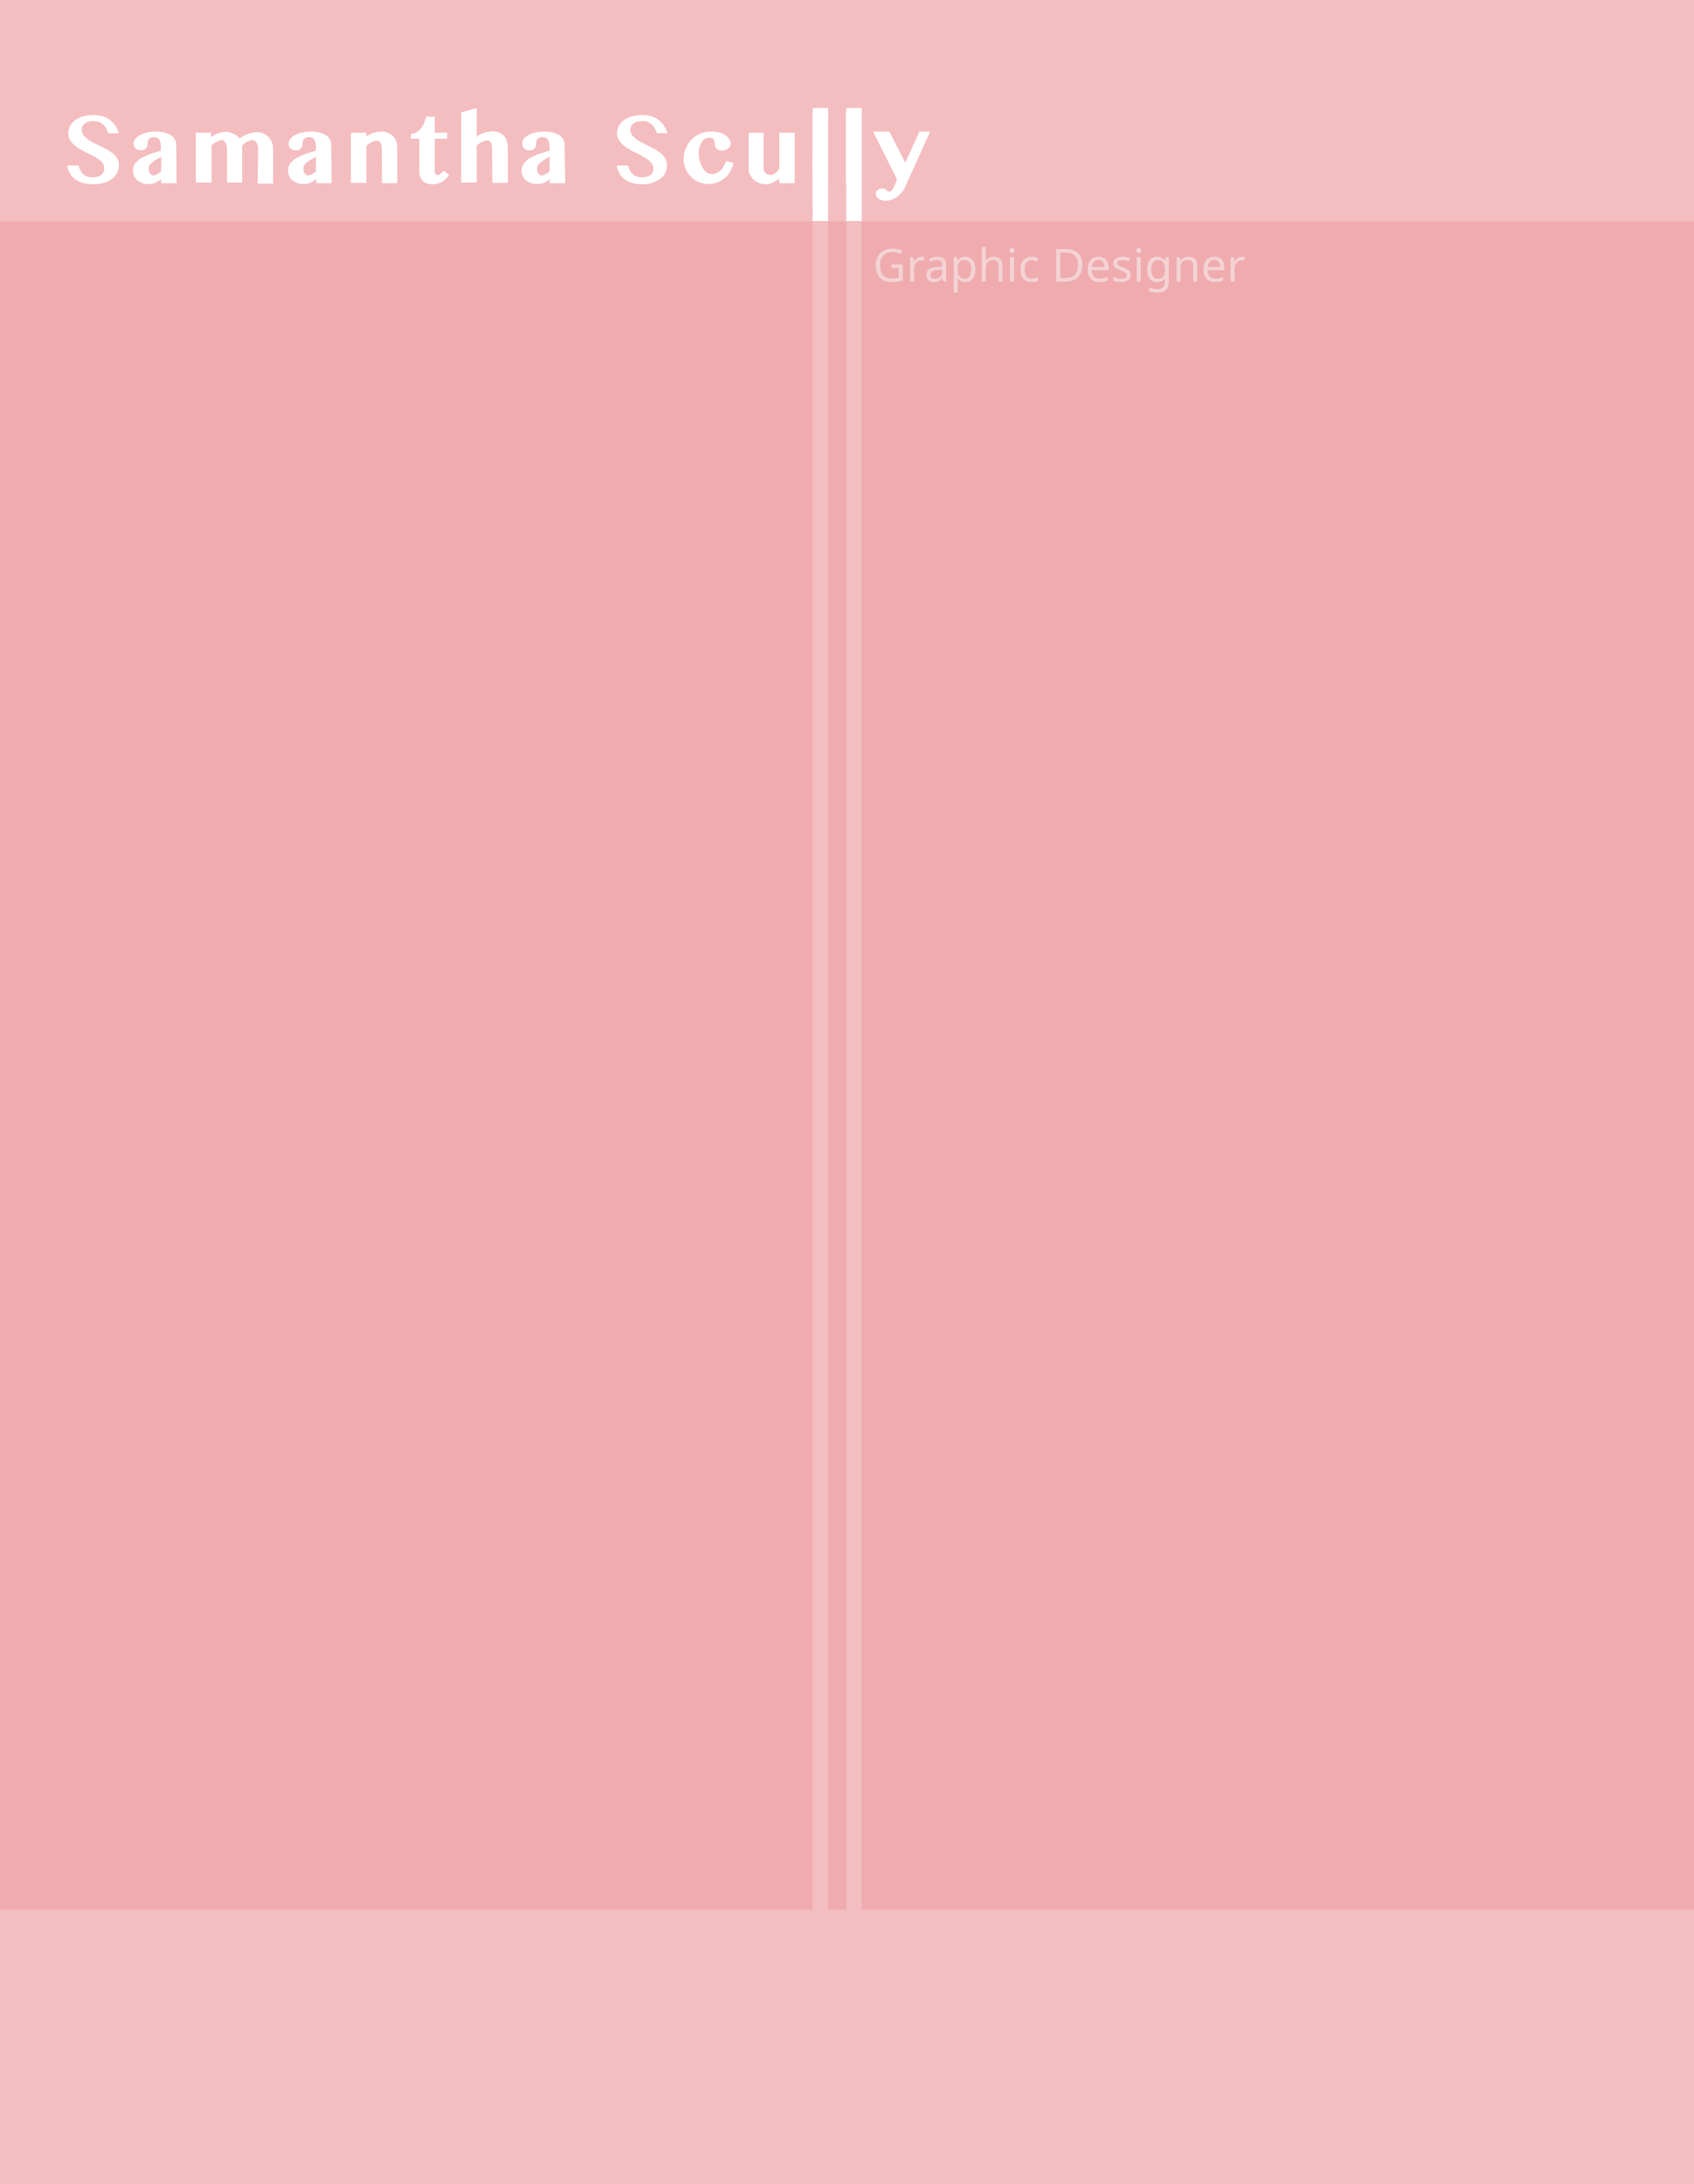
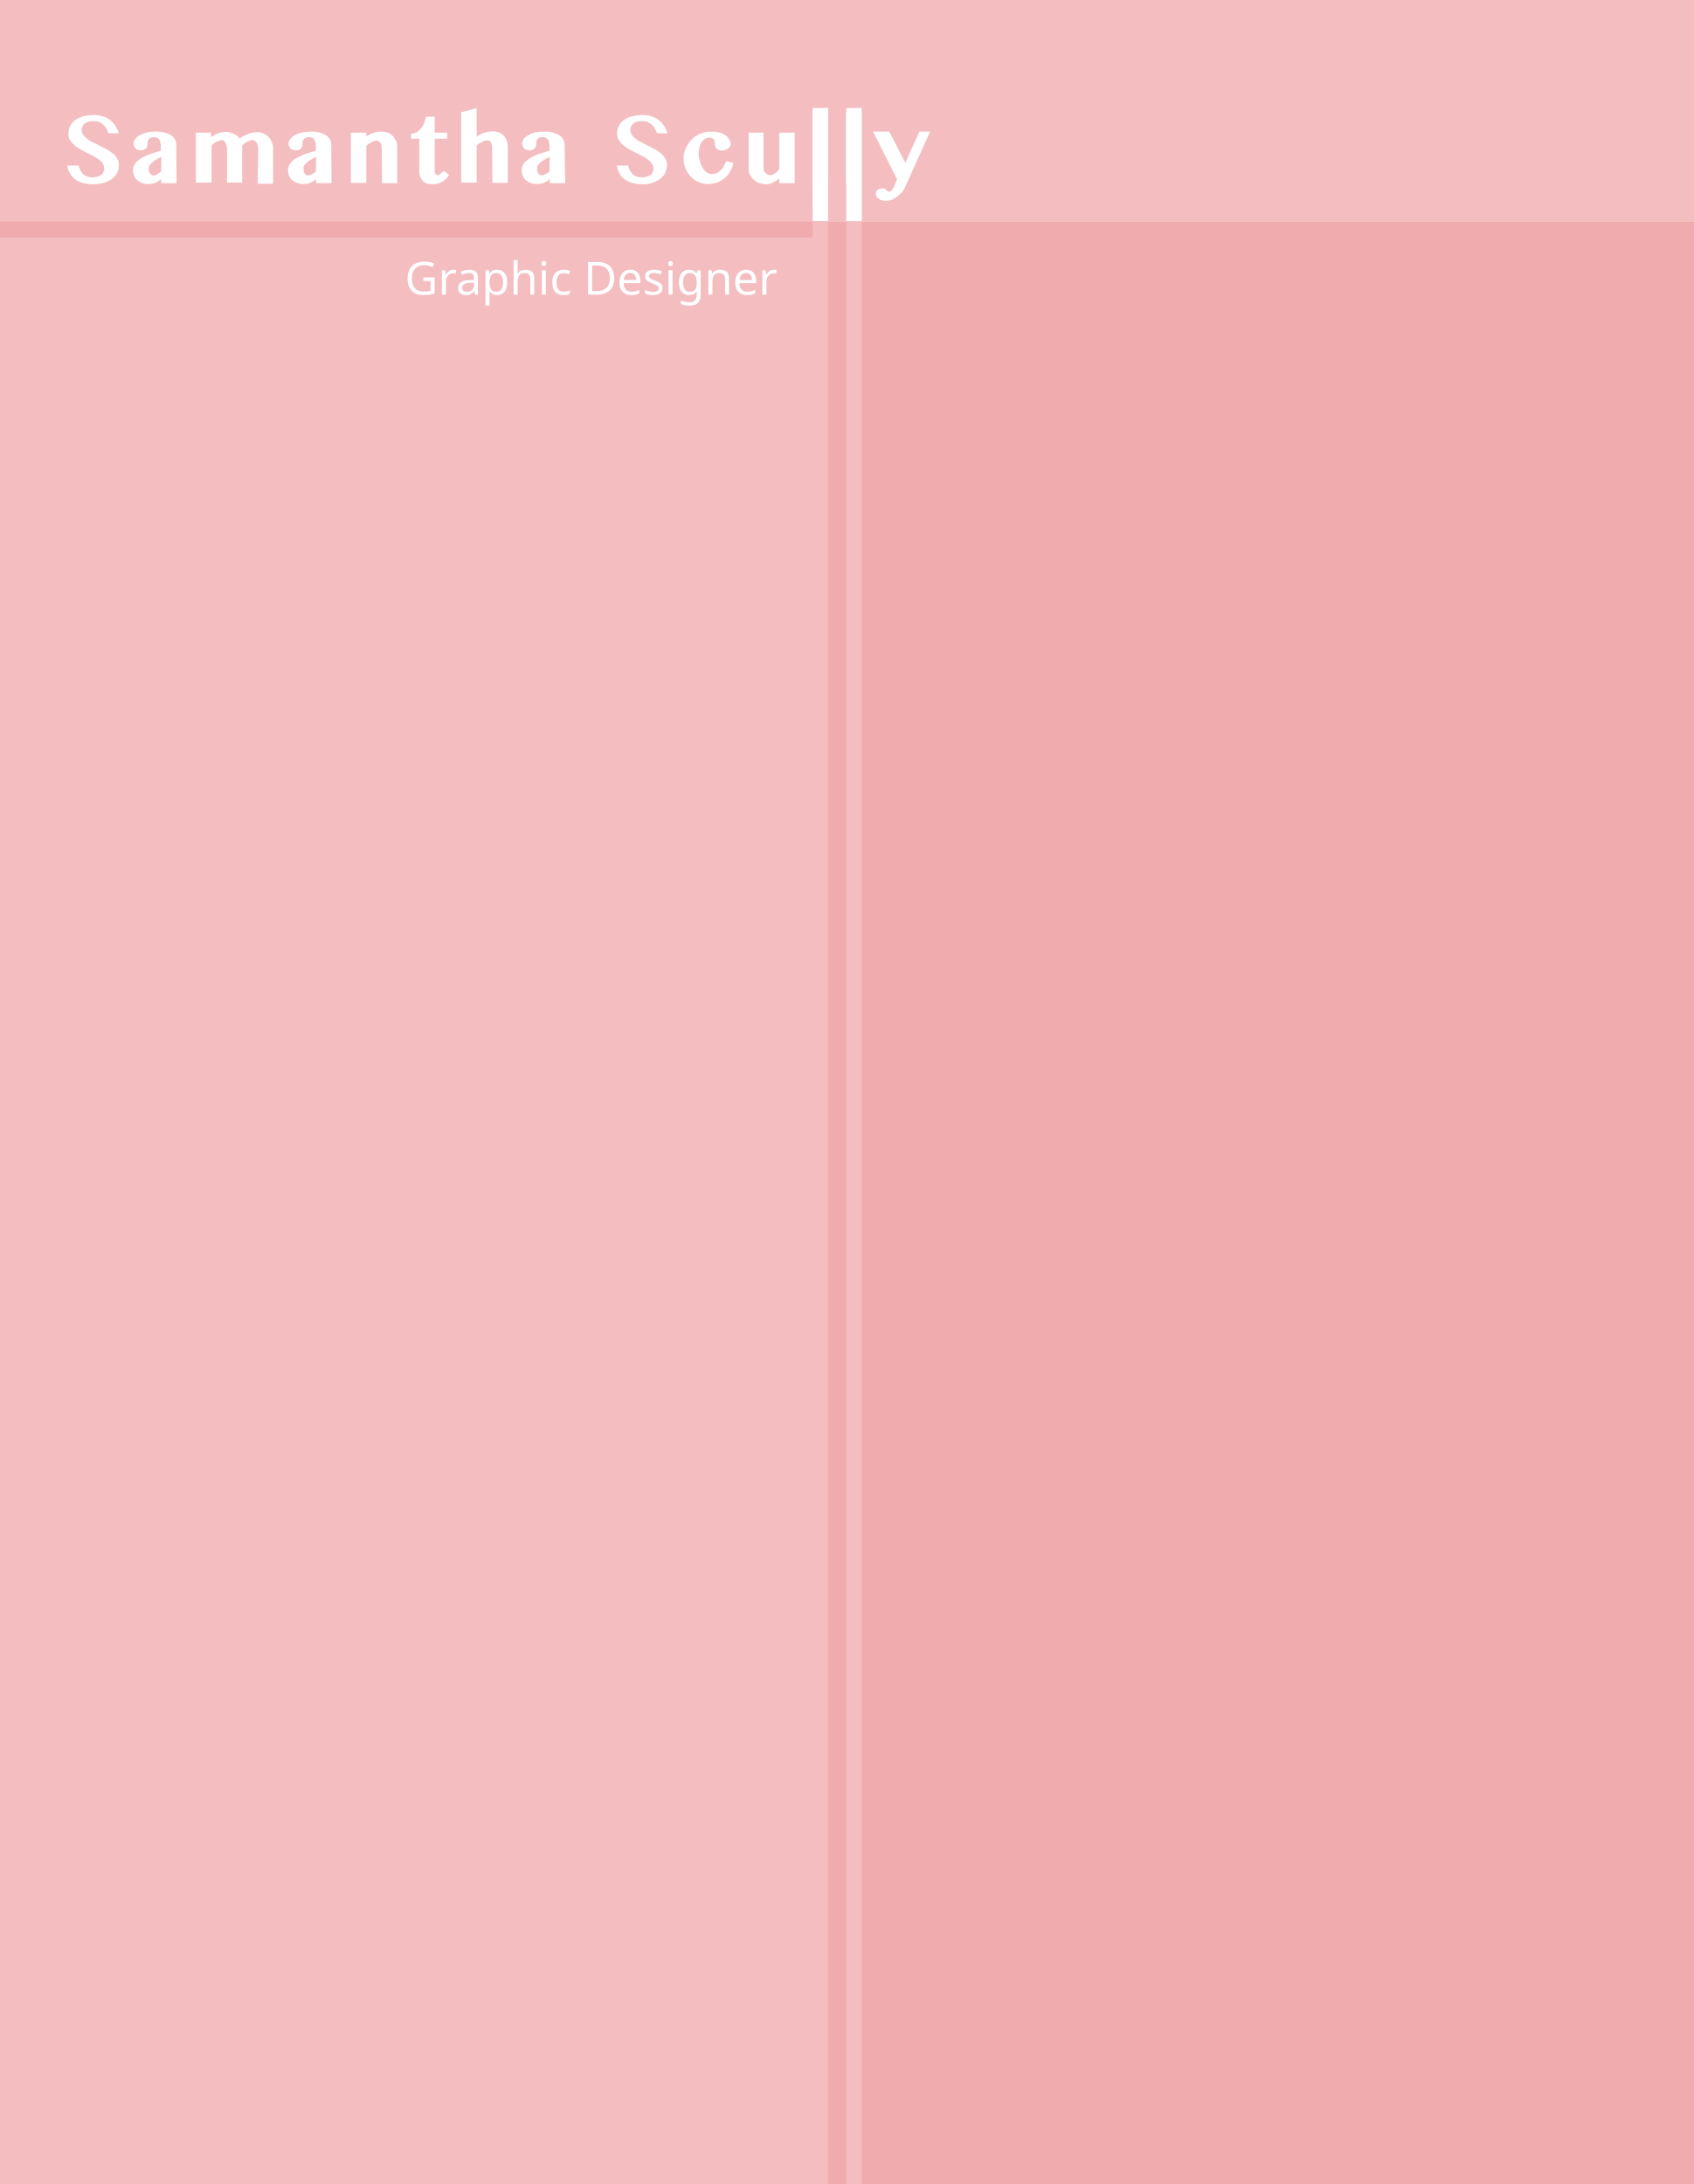
<svg xmlns="http://www.w3.org/2000/svg" version="1.1" id="Layer_1" x="0px" y="0px" viewBox="0 0 614.1 791.8" style="enable-background:new 0 0 614.1 791.8;" xml:space="preserve">
  <style type="text/css">
	.st0{fill:#F4BDC0;}
	.st1{fill:#FFFFFF;}
	.st2{font-family:'MyanmarMN-Bold';}
	.st3{font-size:13px;}
	.st4{fill:#EFABAE;}
- 	.st5{fill:#F4D3D5;}
- 	.st6{font-family:'LaoMN-Bold';}
- 	.st7{font-size:16.567px;}
+ 	.st5{font-family:'LaoMN-Bold';}
+ 	.st6{font-size:16.567px;}
</style>
-   <rect x="-3.8" class="st0" width="618" height="91.8" />
+   <rect x="-3.8" class="st0" width="618" height="80.3" />
  <g>
    <path class="st1" d="M33.7,66.8c-1.5,0-2.7-0.2-3.8-0.5c-1.1-0.3-2-0.8-2.8-1.4c-0.8-0.6-1.4-1.3-1.8-2.2c-0.5-0.8-0.8-1.7-0.9-2.7   h4.1c0.1,0.6,0.4,1.2,0.6,1.7c0.3,0.5,0.6,1,1,1.4c0.4,0.4,0.9,0.7,1.5,0.9c0.6,0.2,1.2,0.3,2,0.3c0.5,0,1-0.1,1.5-0.2   s0.9-0.3,1.3-0.5s0.7-0.5,1-1c0.2-0.4,0.4-0.9,0.4-1.4c0-0.7-0.2-1.4-0.5-1.9c-0.4-0.6-0.9-1.1-1.5-1.5s-1.3-0.9-2.1-1.3   s-1.6-0.8-2.4-1.2c-0.8-0.4-1.6-0.8-2.4-1.3s-1.5-0.9-2.1-1.5s-1.1-1.2-1.5-1.8c-0.4-0.7-0.5-1.5-0.5-2.3c0-1,0.2-1.9,0.6-2.7   c0.4-0.8,1-1.5,1.8-2.1s1.8-1.1,2.9-1.4c1.2-0.3,2.5-0.5,4-0.5c1.2,0,2.3,0.2,3.3,0.5s1.9,0.8,2.6,1.4s1.4,1.3,1.9,2.1   c0.5,0.8,0.9,1.7,1.2,2.6h-3.8c-0.2-0.6-0.5-1.1-0.8-1.7s-0.6-1-1.1-1.4c-0.4-0.4-0.9-0.7-1.5-1c-0.6-0.2-1.3-0.3-2.1-0.3   c-0.8,0-1.4,0.1-2,0.3c-0.5,0.2-1,0.5-1.3,0.8c-0.3,0.3-0.6,0.7-0.7,1s-0.2,0.8-0.2,1.1c0,0.7,0.2,1.2,0.6,1.8s0.9,1,1.5,1.5   s1.3,0.9,2.1,1.3s1.6,0.8,2.5,1.2s1.7,0.9,2.5,1.3c0.8,0.5,1.5,1,2.2,1.5s1.1,1.2,1.5,1.8c0.4,0.7,0.6,1.4,0.6,2.3   c0,1-0.2,1.9-0.6,2.8c-0.4,0.8-1,1.6-1.8,2.2c-0.8,0.6-1.8,1.1-3,1.5C36.6,66.6,35.3,66.8,33.7,66.8z" />
    <path class="st1" d="M64,66.4h-5.6v-1.5c-0.3,0.3-0.6,0.5-0.9,0.7c-0.3,0.2-0.6,0.4-1,0.6c-0.4,0.2-0.8,0.3-1.2,0.4   c-0.5,0.1-1,0.1-1.6,0.1c-0.8,0-1.6-0.1-2.3-0.4s-1.2-0.6-1.7-1s-0.8-0.9-1.1-1.5c-0.2-0.6-0.4-1.2-0.4-1.9c0-0.7,0.1-1.3,0.4-1.9   s0.6-1.1,1.1-1.5c0.5-0.5,1-0.9,1.6-1.2s1.3-0.7,2-1c0.7-0.3,1.5-0.6,2.2-0.8s1.5-0.5,2.2-0.7l0.6-0.1v-1.8c0-0.6-0.1-1.1-0.2-1.5   s-0.3-0.7-0.5-1s-0.5-0.4-0.8-0.5s-0.6-0.2-1-0.2c-0.4,0-0.8,0.1-1.1,0.2c-0.3,0.1-0.5,0.3-0.7,0.5c-0.2,0.2-0.3,0.4-0.4,0.7   c-0.1,0.3-0.1,0.5-0.1,0.8c0,0.3,0,0.7-0.1,1s-0.2,0.6-0.4,0.8s-0.4,0.4-0.8,0.6c-0.3,0.2-0.7,0.2-1.2,0.2c-0.4,0-0.7-0.1-1.1-0.2   c-0.3-0.1-0.6-0.3-0.8-0.5c-0.2-0.2-0.4-0.5-0.5-0.8s-0.2-0.6-0.2-0.9c0-0.6,0.2-1.2,0.7-1.8s1-1,1.8-1.4s1.6-0.7,2.5-0.9   s2-0.3,3-0.3c1.3,0,2.4,0.1,3.4,0.4s1.7,0.6,2.3,1c0.6,0.4,1.1,1,1.4,1.6c0.3,0.6,0.4,1.3,0.4,2.1L64,66.4L64,66.4z M58.5,56.9   c-0.5,0.2-1.1,0.5-1.6,0.8s-1,0.6-1.5,1s-0.8,0.7-1.1,1.1c-0.3,0.4-0.4,0.8-0.4,1.3c0,0.3,0,0.7,0.1,1s0.2,0.6,0.4,0.8   s0.3,0.4,0.5,0.5c0.2,0.1,0.4,0.2,0.6,0.2c0.4,0,0.9-0.1,1.4-0.4c0.5-0.3,1-0.6,1.5-1L58.5,56.9L58.5,56.9z" />
    <path class="st1" d="M93.6,53.9c0-0.4-0.1-0.8-0.2-1.2s-0.2-0.7-0.4-1s-0.4-0.5-0.6-0.7c-0.2-0.2-0.5-0.2-0.8-0.2   c-0.3,0-0.7,0-1,0.2s-0.7,0.2-1,0.4c-0.3,0.2-0.7,0.4-1,0.6s-0.6,0.5-0.8,0.8v13.4h-5.5V53.9c0-0.4-0.1-0.8-0.2-1.2s-0.2-0.7-0.4-1   c-0.2-0.3-0.4-0.5-0.6-0.7s-0.5-0.2-0.7-0.2c-0.3,0-0.6,0-0.9,0.2s-0.7,0.2-1,0.4c-0.3,0.2-0.7,0.4-1,0.6s-0.6,0.5-0.8,0.8v13.4H71   V48.1h5.5v1.6c0.9-0.6,1.8-1.1,2.7-1.4s1.8-0.5,2.7-0.5c0.5,0,1,0,1.4,0.2s1,0.3,1.4,0.5c0.4,0.2,0.9,0.4,1.2,0.7s0.7,0.6,1,1   c0.4-0.3,0.9-0.7,1.4-0.9s1-0.5,1.6-0.7s1.1-0.4,1.7-0.5c0.6-0.1,1.2-0.2,1.7-0.2c0.8,0,1.5,0.2,2.2,0.5s1.3,0.7,1.8,1.2   c0.5,0.5,0.9,1.1,1.2,1.8c0.3,0.7,0.5,1.5,0.5,2.3v12.9h-5.6L93.6,53.9L93.6,53.9z" />
    <path class="st1" d="M120.2,66.4h-5.6v-1.5c-0.3,0.3-0.6,0.5-0.9,0.7c-0.3,0.2-0.6,0.4-1,0.6c-0.4,0.2-0.8,0.3-1.2,0.4   c-0.5,0.1-1,0.1-1.6,0.1c-0.8,0-1.6-0.1-2.3-0.4s-1.2-0.6-1.7-1s-0.8-0.9-1.1-1.5c-0.2-0.6-0.4-1.2-0.4-1.9c0-0.7,0.1-1.3,0.4-1.9   c0.3-0.6,0.6-1.1,1.1-1.5c0.5-0.5,1-0.9,1.6-1.2s1.3-0.7,2-1c0.7-0.3,1.4-0.6,2.2-0.8s1.5-0.5,2.2-0.7l0.6-0.1v-1.8   c0-0.6-0.1-1.1-0.2-1.5s-0.3-0.7-0.5-1s-0.5-0.4-0.8-0.5c-0.3-0.1-0.6-0.2-1-0.2c-0.4,0-0.8,0.1-1.1,0.2c-0.3,0.1-0.5,0.3-0.7,0.5   c-0.2,0.2-0.3,0.4-0.4,0.7s-0.1,0.5-0.1,0.8c0,0.3,0,0.7-0.1,1s-0.2,0.6-0.4,0.8s-0.4,0.4-0.8,0.6c-0.3,0.2-0.7,0.2-1.2,0.2   c-0.4,0-0.7-0.1-1.1-0.2c-0.3-0.1-0.6-0.3-0.8-0.5c-0.2-0.2-0.4-0.5-0.5-0.8s-0.2-0.6-0.2-0.9c0-0.6,0.2-1.2,0.7-1.8s1-1,1.8-1.4   s1.6-0.7,2.5-0.9s2-0.3,3-0.3c1.3,0,2.4,0.1,3.4,0.4s1.7,0.6,2.3,1c0.6,0.4,1.1,1,1.4,1.6c0.3,0.6,0.4,1.3,0.4,2.1L120.2,66.4   L120.2,66.4z M114.6,56.9c-0.5,0.2-1.1,0.5-1.6,0.8s-1,0.6-1.5,1s-0.8,0.7-1.1,1.1c-0.3,0.4-0.4,0.8-0.4,1.3c0,0.3,0.1,0.7,0.1,1   s0.2,0.6,0.4,0.8c0.2,0.2,0.3,0.4,0.5,0.5c0.2,0.1,0.4,0.2,0.6,0.2c0.4,0,0.9-0.1,1.4-0.4s1-0.6,1.5-1L114.6,56.9L114.6,56.9z" />
    <path class="st1" d="M138.4,53.8c0-0.5-0.1-0.9-0.1-1.2c-0.1-0.4-0.2-0.7-0.4-0.9s-0.4-0.4-0.6-0.5s-0.4-0.2-0.7-0.2   s-0.5,0-0.8,0.1c-0.3,0.1-0.6,0.2-1,0.4s-0.7,0.4-1,0.6c-0.4,0.2-0.7,0.5-1,0.8v13.4h-5.6V48.1h5.6v1.4c0.9-0.6,1.8-1.1,2.8-1.4   c1-0.3,2-0.4,2.9-0.4c0.8,0,1.5,0.2,2.1,0.4c0.7,0.3,1.3,0.7,1.8,1.2c0.5,0.5,0.9,1.1,1.2,1.8c0.3,0.7,0.4,1.4,0.4,2.2v13.1h-5.5   L138.4,53.8L138.4,53.8z" />
    <path class="st1" d="M149,50.3v-1.8c0.7,0,1.3-0.2,1.9-0.5c0.6-0.3,1.1-0.8,1.6-1.3c0.5-0.6,0.9-1.2,1.2-2c0.3-0.8,0.6-1.6,0.8-2.4   h3.1v5.8h4.5v2.2h-4.5v11.8c0,0.4,0.1,0.7,0.3,1s0.4,0.4,0.8,0.4c0.2,0,0.4-0.1,0.6-0.2c0.2-0.1,0.4-0.3,0.6-0.5   c0.2-0.2,0.4-0.3,0.6-0.5s0.3-0.3,0.4-0.4l1.9,1.5c-0.3,0.5-0.6,0.9-1,1.3c-0.4,0.4-0.8,0.8-1.3,1.1s-1,0.5-1.6,0.7   s-1.3,0.3-2.2,0.3c-0.8,0-1.4-0.1-2-0.3s-1.1-0.5-1.4-0.9s-0.7-0.9-0.9-1.4S152,63,152,62.3v-12H149z" />
    <path class="st1" d="M178.4,53.8c0-0.9-0.1-1.7-0.5-2.2c-0.3-0.5-0.7-0.7-1.2-0.7c-0.2,0-0.5,0-0.8,0.1c-0.3,0.1-0.7,0.2-1,0.4   c-0.4,0.2-0.7,0.4-1.1,0.6s-0.7,0.5-1,0.8v13.4h-5.6V40.7l5.6-1.5v10.3c0.9-0.6,1.8-1.1,2.9-1.4s2.1-0.5,3.1-0.5   c0.7,0,1.4,0.2,2.1,0.4c0.6,0.3,1.2,0.7,1.7,1.2c0.5,0.5,0.9,1.1,1.1,1.8s0.4,1.4,0.4,2.2v13.1h-5.6L178.4,53.8L178.4,53.8z" />
    <path class="st1" d="M204.9,66.4h-5.6v-1.5c-0.3,0.3-0.6,0.5-0.9,0.7c-0.3,0.2-0.6,0.4-1,0.6c-0.4,0.2-0.8,0.3-1.2,0.4   c-0.4,0.1-1,0.1-1.6,0.1c-0.8,0-1.6-0.1-2.3-0.4s-1.2-0.6-1.7-1s-0.8-0.9-1.1-1.5c-0.2-0.6-0.4-1.2-0.4-1.9c0-0.7,0.1-1.3,0.4-1.9   c0.3-0.6,0.6-1.1,1.1-1.5c0.5-0.5,1-0.9,1.6-1.2c0.6-0.4,1.3-0.7,2-1c0.7-0.3,1.4-0.6,2.2-0.8c0.8-0.2,1.5-0.5,2.2-0.7l0.6-0.1   v-1.8c0-0.6-0.1-1.1-0.2-1.5s-0.3-0.7-0.5-1s-0.5-0.4-0.8-0.5s-0.6-0.2-1-0.2c-0.4,0-0.8,0.1-1.1,0.2c-0.3,0.1-0.5,0.3-0.7,0.5   c-0.2,0.2-0.3,0.4-0.4,0.7s-0.1,0.5-0.1,0.8c0,0.3,0,0.7-0.1,1s-0.2,0.6-0.4,0.8s-0.4,0.4-0.8,0.6c-0.3,0.2-0.7,0.2-1.2,0.2   c-0.4,0-0.7-0.1-1.1-0.2c-0.3-0.1-0.6-0.3-0.8-0.5c-0.2-0.2-0.4-0.5-0.5-0.8c-0.1-0.3-0.2-0.6-0.2-0.9c0-0.6,0.2-1.2,0.6-1.8   c0.4-0.5,1-1,1.8-1.4c0.7-0.4,1.6-0.7,2.5-0.9s2-0.3,3-0.3c1.3,0,2.4,0.1,3.4,0.4s1.7,0.6,2.3,1c0.6,0.4,1.1,1,1.4,1.6   s0.4,1.3,0.4,2.1L204.9,66.4L204.9,66.4z M199.3,56.9c-0.5,0.2-1.1,0.5-1.6,0.8c-0.5,0.3-1,0.6-1.5,1s-0.8,0.7-1.1,1.1   c-0.3,0.4-0.4,0.8-0.4,1.3c0,0.3,0,0.7,0.1,1s0.2,0.6,0.4,0.8s0.3,0.4,0.5,0.5c0.2,0.1,0.4,0.2,0.6,0.2c0.4,0,0.9-0.1,1.4-0.4   s1-0.6,1.5-1L199.3,56.9L199.3,56.9z" />
    <path class="st1" d="M232.9,66.8c-1.5,0-2.7-0.2-3.8-0.5c-1.1-0.3-2-0.8-2.8-1.4s-1.4-1.3-1.8-2.2c-0.4-0.8-0.8-1.7-0.9-2.7h4.1   c0.1,0.6,0.4,1.2,0.6,1.7c0.3,0.5,0.6,1,1,1.4c0.4,0.4,0.9,0.7,1.5,0.9s1.2,0.3,2,0.3c0.5,0,1-0.1,1.5-0.2s0.9-0.3,1.3-0.5   s0.7-0.5,0.9-1c0.2-0.4,0.4-0.9,0.4-1.4c0-0.7-0.2-1.4-0.6-1.9c-0.4-0.6-0.9-1.1-1.5-1.5s-1.3-0.9-2.1-1.3s-1.6-0.8-2.4-1.2   s-1.6-0.8-2.4-1.3s-1.5-0.9-2.1-1.5s-1.1-1.2-1.5-1.8s-0.6-1.5-0.6-2.3c0-1,0.2-1.9,0.6-2.7c0.4-0.8,1-1.5,1.8-2.1s1.8-1.1,2.9-1.4   c1.2-0.3,2.5-0.5,4-0.5c1.2,0,2.3,0.2,3.3,0.5s1.9,0.8,2.6,1.4s1.4,1.3,1.9,2.1c0.5,0.8,0.9,1.7,1.2,2.6h-3.8   c-0.2-0.6-0.5-1.1-0.8-1.7s-0.6-1-1.1-1.4s-0.9-0.7-1.5-1s-1.3-0.3-2.1-0.3c-0.8,0-1.4,0.1-2,0.3c-0.5,0.2-1,0.5-1.3,0.8   c-0.3,0.3-0.6,0.7-0.7,1s-0.2,0.8-0.2,1.1c0,0.7,0.2,1.2,0.6,1.8s0.9,1,1.5,1.5s1.3,0.9,2.1,1.3c0.8,0.4,1.6,0.8,2.4,1.2   s1.6,0.9,2.5,1.3c0.8,0.5,1.5,1,2.1,1.5s1.1,1.2,1.5,1.8c0.4,0.7,0.6,1.4,0.6,2.3c0,1-0.2,1.9-0.6,2.8c-0.4,0.8-1,1.6-1.8,2.2   c-0.8,0.6-1.8,1.1-3,1.5C235.8,66.6,234.5,66.8,232.9,66.8z" />
    <path class="st1" d="M257.2,49.9c-0.6,0-1.1,0.2-1.6,0.4c-0.5,0.3-0.9,0.7-1.2,1.2s-0.6,1.1-0.8,1.8s-0.3,1.4-0.3,2.1   c0,1,0.1,2,0.4,2.9c0.2,0.9,0.6,1.8,1,2.5s0.9,1.3,1.5,1.7c0.6,0.4,1.3,0.6,2,0.6c0.6,0,1.2-0.1,1.7-0.4c0.5-0.2,0.9-0.6,1.4-1   s0.8-0.9,1.1-1.5c0.3-0.6,0.6-1.2,0.9-1.8l2.6,0.7c-0.3,1.2-0.7,2.3-1.3,3.2c-0.5,0.9-1.2,1.7-2,2.4c-0.8,0.6-1.6,1.1-2.6,1.5   c-1,0.3-2,0.5-3.1,0.5c-1.3,0-2.4-0.2-3.6-0.7s-2.1-1.1-2.9-2c-0.8-0.8-1.5-1.8-1.9-2.9s-0.7-2.3-0.7-3.5c0-1.3,0.3-2.6,0.8-3.8   c0.5-1.2,1.2-2.2,2.1-3.2c0.9-0.9,1.9-1.6,3.1-2.1s2.4-0.8,3.8-0.8c1.1,0,2.1,0.1,3,0.3c0.9,0.2,1.7,0.5,2.3,1   c0.6,0.4,1.1,0.9,1.5,1.5c0.4,0.6,0.5,1.2,0.5,1.8c0,0.3-0.1,0.6-0.3,0.9s-0.4,0.5-0.7,0.7c-0.3,0.2-0.6,0.4-1,0.5   c-0.4,0.1-0.8,0.2-1.1,0.2c-0.4,0-0.8-0.1-1.2-0.2c-0.3-0.1-0.6-0.3-0.8-0.5c-0.2-0.2-0.4-0.4-0.5-0.7c-0.1-0.3-0.2-0.5-0.2-0.8   s0-0.5,0-0.8s-0.1-0.5-0.2-0.8c-0.1-0.2-0.3-0.4-0.5-0.6C258,50,257.6,49.9,257.2,49.9z" />
    <path class="st1" d="M276.8,48.1V61c0,0.4,0.1,0.7,0.2,1c0.1,0.3,0.3,0.6,0.6,0.8c0.2,0.2,0.5,0.4,0.9,0.5s0.7,0.2,1,0.2   c0.2,0,0.4-0.1,0.7-0.2s0.5-0.3,0.8-0.5c0.3-0.2,0.5-0.4,0.8-0.7s0.5-0.6,0.7-0.9V48.1h5.6v18.3h-5.6v-1.7   c-0.7,0.6-1.5,1.1-2.3,1.5c-0.8,0.4-1.6,0.6-2.4,0.6c-0.9,0-1.8-0.2-2.5-0.4c-0.8-0.3-1.5-0.7-2-1.2c-0.6-0.5-1-1.1-1.4-1.8   s-0.5-1.5-0.5-2.2V48.1H276.8z" />
    <path class="st1" d="M300.1,66.4h-5.5V40.7l5.5-1.5V66.4z" />
    <path class="st1" d="M312.2,66.4h-5.5V40.7l5.5-1.5V66.4z" />
    <path class="st1" d="M316.5,47.7h5.9l5.8,11.3l5.1-11.3h3.9L328,68.1c-0.3,0.7-0.8,1.4-1.3,1.9s-1.1,1.1-1.7,1.5s-1.2,0.7-1.9,1   c-0.7,0.2-1.3,0.3-2,0.3c-0.5,0-0.9-0.1-1.4-0.2s-0.8-0.3-1.1-0.5c-0.3-0.2-0.6-0.5-0.8-0.8c-0.2-0.3-0.3-0.6-0.3-0.9   c0-0.2,0-0.5,0.1-0.7s0.2-0.5,0.4-0.7c0.2-0.2,0.5-0.4,0.8-0.5c0.3-0.1,0.7-0.2,1.2-0.2c0.3,0,0.6,0.1,0.8,0.2   c0.2,0.1,0.4,0.2,0.5,0.4c0.2,0.1,0.3,0.2,0.5,0.4c0.2,0.1,0.4,0.2,0.7,0.2c0.2,0,0.4-0.1,0.6-0.3s0.4-0.5,0.6-0.8s0.4-0.6,0.5-1   c0.2-0.3,0.3-0.7,0.4-0.9l0.6-1.5L316.5,47.7z" />
  </g>
  <text transform="matrix(1 0 0 1 559.2361 72.9933)" class="st2 st3"> </text>
  <polyline class="st1" points="294.5,41.1 294.5,40.7 300.1,39.1 300.1,43.6 " />
  <path class="st1" d="M294.5,41.2" />
  <rect x="-3.8" y="80.3" class="st4" width="618" height="716.7" />
  <path class="st1" d="M294.6,77.7v2.5h5.6v-3V39.1c-1.9,0-3.8,0.1-5.6,0.1c0,0.7,0,1.4,0,2.1C294.5,53.5,294.5,65.6,294.6,77.7z" />
  <path class="st1" d="M306.8,77.7v2.5h5.6v-3V39.1c-1.9,0-3.8,0.1-5.6,0.1c0,0.7,0,1.4,0,2.1C306.8,53.5,306.8,65.6,306.8,77.7z" />
+   <rect x="306.8" y="80.3" class="st0" width="5.6" height="716.7" />
+   <rect x="-3.8" y="80.3" class="st0" width="301.1" height="716.7" />
+   <rect x="-7.5" y="80.3" class="st4" width="307.7" height="5.8" />
  <rect x="294.6" y="80.3" class="st0" width="5.6" height="716.7" />
-   <rect x="306.8" y="80.3" class="st0" width="5.6" height="716.7" />
-   <text transform="matrix(1 0 0 1 316.4702 102.1006)" class="st5 st6 st7">Graphic Designer</text>
-   <rect x="-2.2" y="692.3" class="st0" width="618" height="128.5" />
+   <text transform="matrix(1 0 0 1 146.7425 106.8184)" class="st1 st5 st6">Graphic Designer</text>
</svg>
